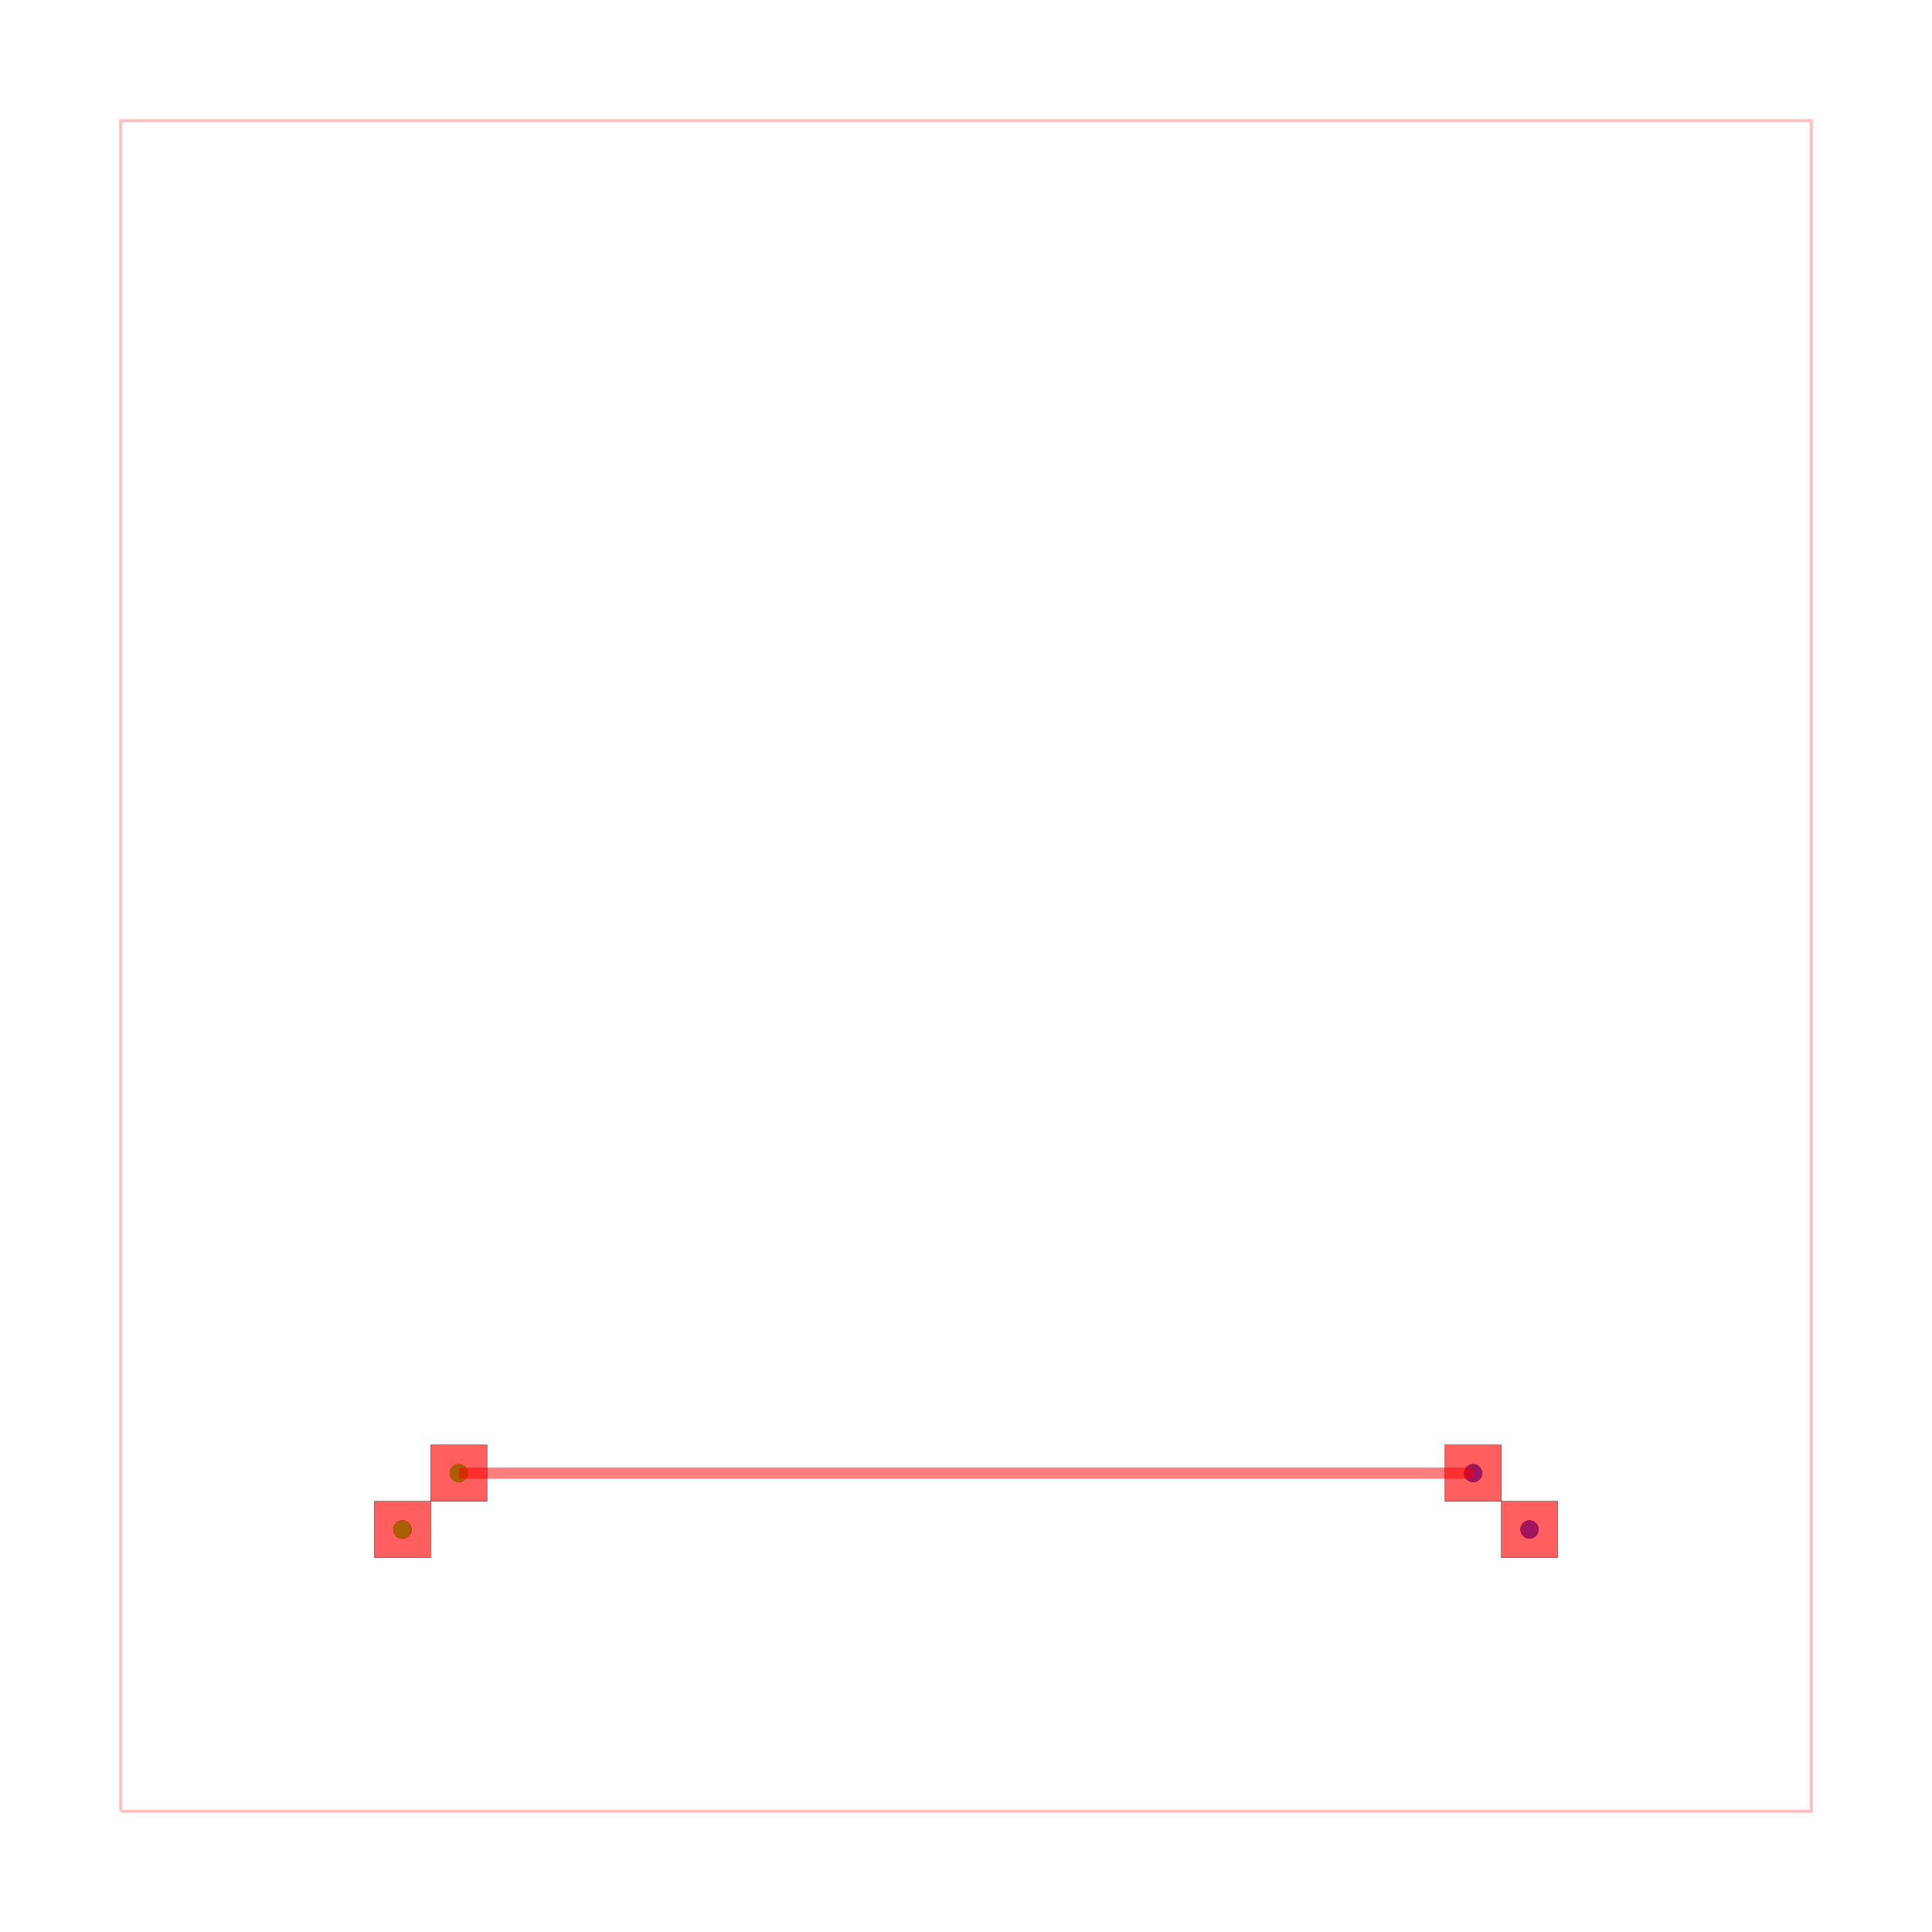
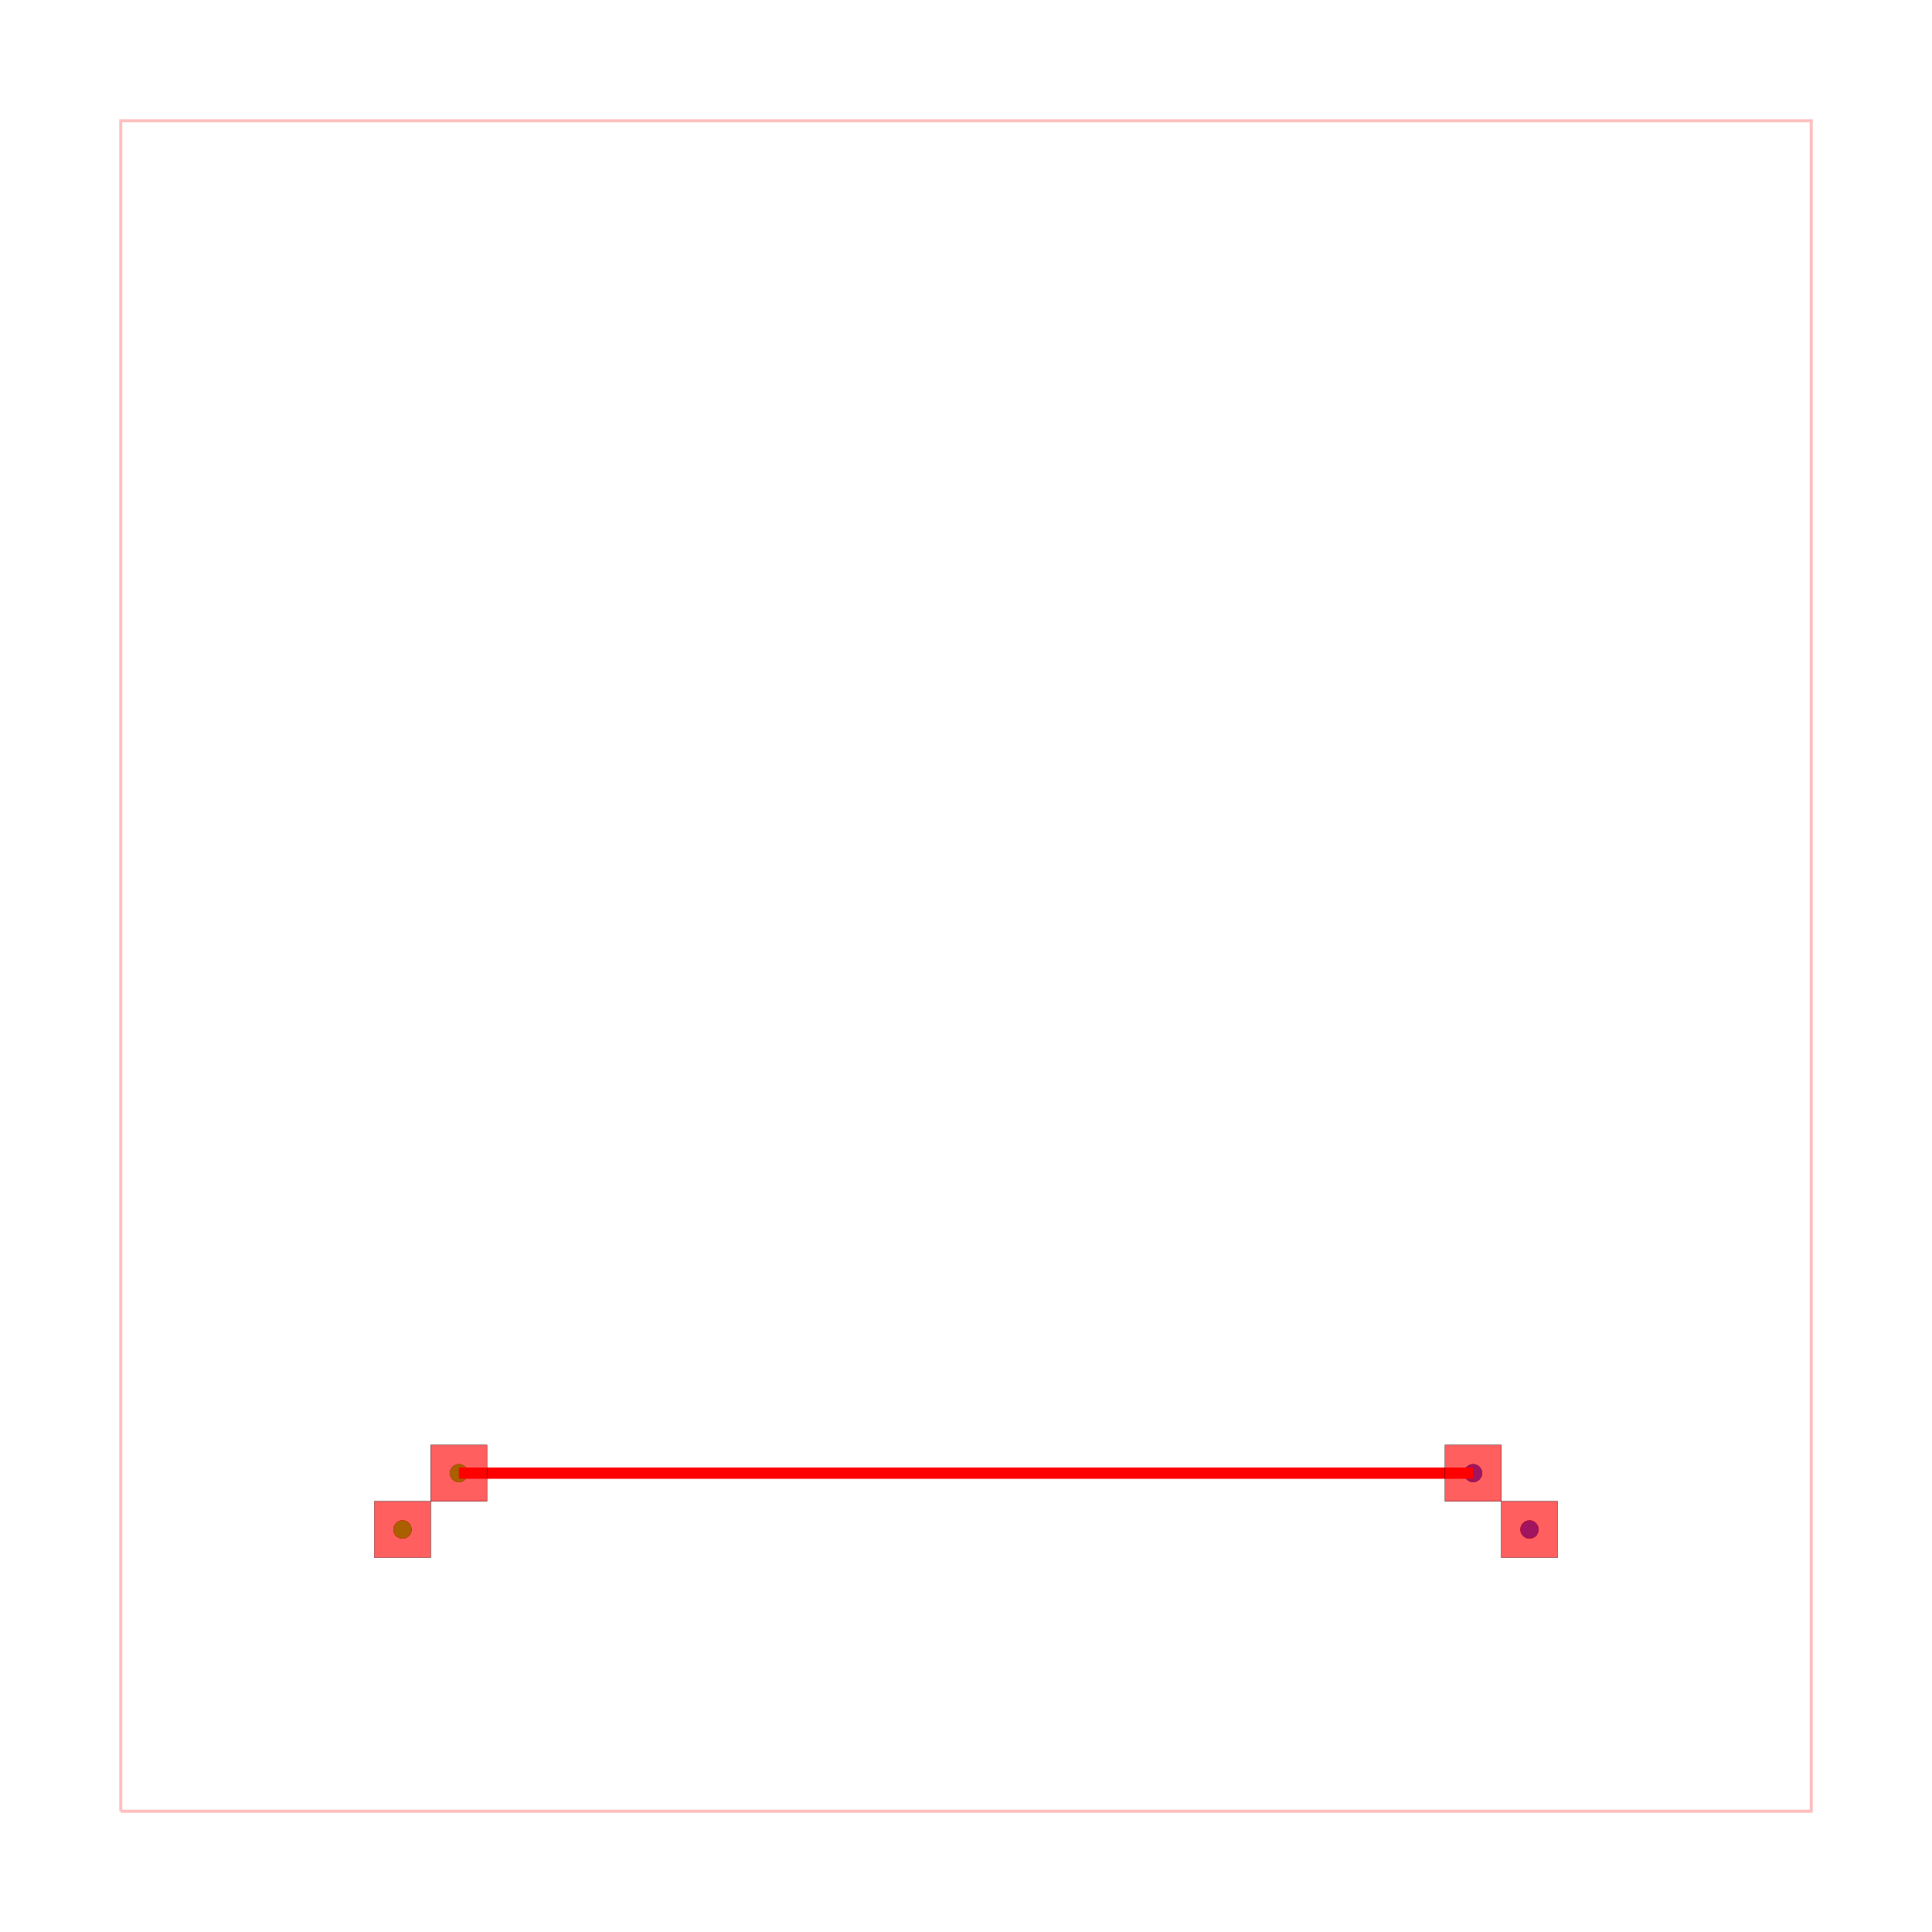
<svg xmlns="http://www.w3.org/2000/svg" width="640" height="640" viewBox="0 0 640 640">
  <rect width="100%" height="100%" fill="white" />
  <g>
    <circle data-type="point" data-label="on-board " data-x="0" data-y="0" cx="133.333" cy="506.667" r="3" fill="black" />
  </g>
  <g>
    <circle data-type="point" data-label="on-board " data-x="20" data-y="0" cx="506.667" cy="506.667" r="3" fill="black" />
  </g>
  <g>
    <circle data-type="point" data-label="off-board-A " data-x="0" data-y="0" cx="133.333" cy="506.667" r="3" fill="black" />
  </g>
  <g>
    <circle data-type="point" data-label="off-board-A " data-x="1" data-y="1" cx="152" cy="488" r="3" fill="black" />
  </g>
  <g>
    <circle data-type="point" data-label="off-board-B " data-x="20" data-y="0" cx="506.667" cy="506.667" r="3" fill="black" />
  </g>
  <g>
    <circle data-type="point" data-label="off-board-B " data-x="19" data-y="1" cx="488" cy="488" r="3" fill="black" />
  </g>
  <g>
    <circle data-type="point" data-label="on-board (top)" data-x="0" data-y="0" cx="133.333" cy="506.667" r="3" fill="hsl(0, 100%, 50%)" />
  </g>
  <g>
    <circle data-type="point" data-label="on-board (top)" data-x="20" data-y="0" cx="506.667" cy="506.667" r="3" fill="hsl(0, 100%, 50%)" />
  </g>
  <g>
    <circle data-type="point" data-label="off-board-A (top)" data-x="0" data-y="0" cx="133.333" cy="506.667" r="3" fill="hsl(113.333, 100%, 50%)" />
  </g>
  <g>
    <circle data-type="point" data-label="off-board-A (top)" data-x="1" data-y="1" cx="152" cy="488" r="3" fill="hsl(113.333, 100%, 50%)" />
  </g>
  <g>
    <circle data-type="point" data-label="off-board-B (top)" data-x="20" data-y="0" cx="506.667" cy="506.667" r="3" fill="hsl(226.667, 100%, 50%)" />
  </g>
  <g>
    <circle data-type="point" data-label="off-board-B (top)" data-x="19" data-y="1" cx="488" cy="488" r="3" fill="hsl(226.667, 100%, 50%)" />
  </g>
  <g>
    <polyline data-points="-5,-5 25,-5 25,25 -5,25 -5,-5" data-type="line" data-label="" points="40,600 600,600 600,40 40,40 40,600" fill="none" stroke="rgba(255,0,0,0.25)" stroke-width="1px" />
  </g>
  <g>
-     <polyline data-points="19,1 1,1" data-type="line" data-label="" points="488,488 152,488" fill="none" stroke="rgba(255,0,0,0.5)" stroke-width="3.733" />
+     <polyline data-points="19,1 1,1" data-type="line" data-label="" points="488,488 152,488" fill="none" stroke="hsl(0, 100%, 50%)" stroke-width="3.733" />
  </g>
  <g>
-     <polyline data-points="1,1 1,1" data-type="line" data-label="" points="152,488 152,488" fill="none" stroke="rgba(255,0,0,0.5)" stroke-width="3.733" />
+     <polyline data-points="1,1 1,1" data-type="line" data-label="" points="152,488 152,488" fill="none" stroke="hsl(0, 100%, 50%)" stroke-width="3.733" />
  </g>
  <g>
    <rect data-type="rect" data-label="top" data-x="0" data-y="0" x="124" y="497.333" width="18.667" height="18.667" fill="rgba(255,0,0,0.25)" stroke="black" stroke-width="0.054" />
  </g>
  <g>
    <rect data-type="rect" data-label="top" data-x="20" data-y="0" x="497.333" y="497.333" width="18.667" height="18.667" fill="rgba(255,0,0,0.25)" stroke="black" stroke-width="0.054" />
  </g>
  <g>
    <rect data-type="rect" data-label="top" data-x="1" data-y="1" x="142.667" y="478.667" width="18.667" height="18.667" fill="rgba(255,0,0,0.25)" stroke="black" stroke-width="0.054" />
  </g>
  <g>
    <rect data-type="rect" data-label="top" data-x="19" data-y="1" x="478.667" y="478.667" width="18.667" height="18.667" fill="rgba(255,0,0,0.25)" stroke="black" stroke-width="0.054" />
  </g>
  <g>
    <rect data-type="rect" data-label="" data-x="0" data-y="0" x="124" y="497.333" width="18.667" height="18.667" fill="rgba(255,0,0,0.5)" stroke="black" stroke-width="0.054" />
  </g>
  <g>
    <rect data-type="rect" data-label="" data-x="20" data-y="0" x="497.333" y="497.333" width="18.667" height="18.667" fill="rgba(255,0,0,0.5)" stroke="black" stroke-width="0.054" />
  </g>
  <g>
    <rect data-type="rect" data-label="" data-x="1" data-y="1" x="142.667" y="478.667" width="18.667" height="18.667" fill="rgba(255,0,0,0.5)" stroke="black" stroke-width="0.054" />
  </g>
  <g>
    <rect data-type="rect" data-label="" data-x="19" data-y="1" x="478.667" y="478.667" width="18.667" height="18.667" fill="rgba(255,0,0,0.5)" stroke="black" stroke-width="0.054" />
  </g>
  <g id="crosshair" style="display: none">
    <line id="crosshair-h" y1="0" y2="640" stroke="#666" stroke-width="0.5" />
    <line id="crosshair-v" x1="0" x2="640" stroke="#666" stroke-width="0.5" />
    <text id="coordinates" font-family="monospace" font-size="12" fill="#666" />
  </g>
</svg>
